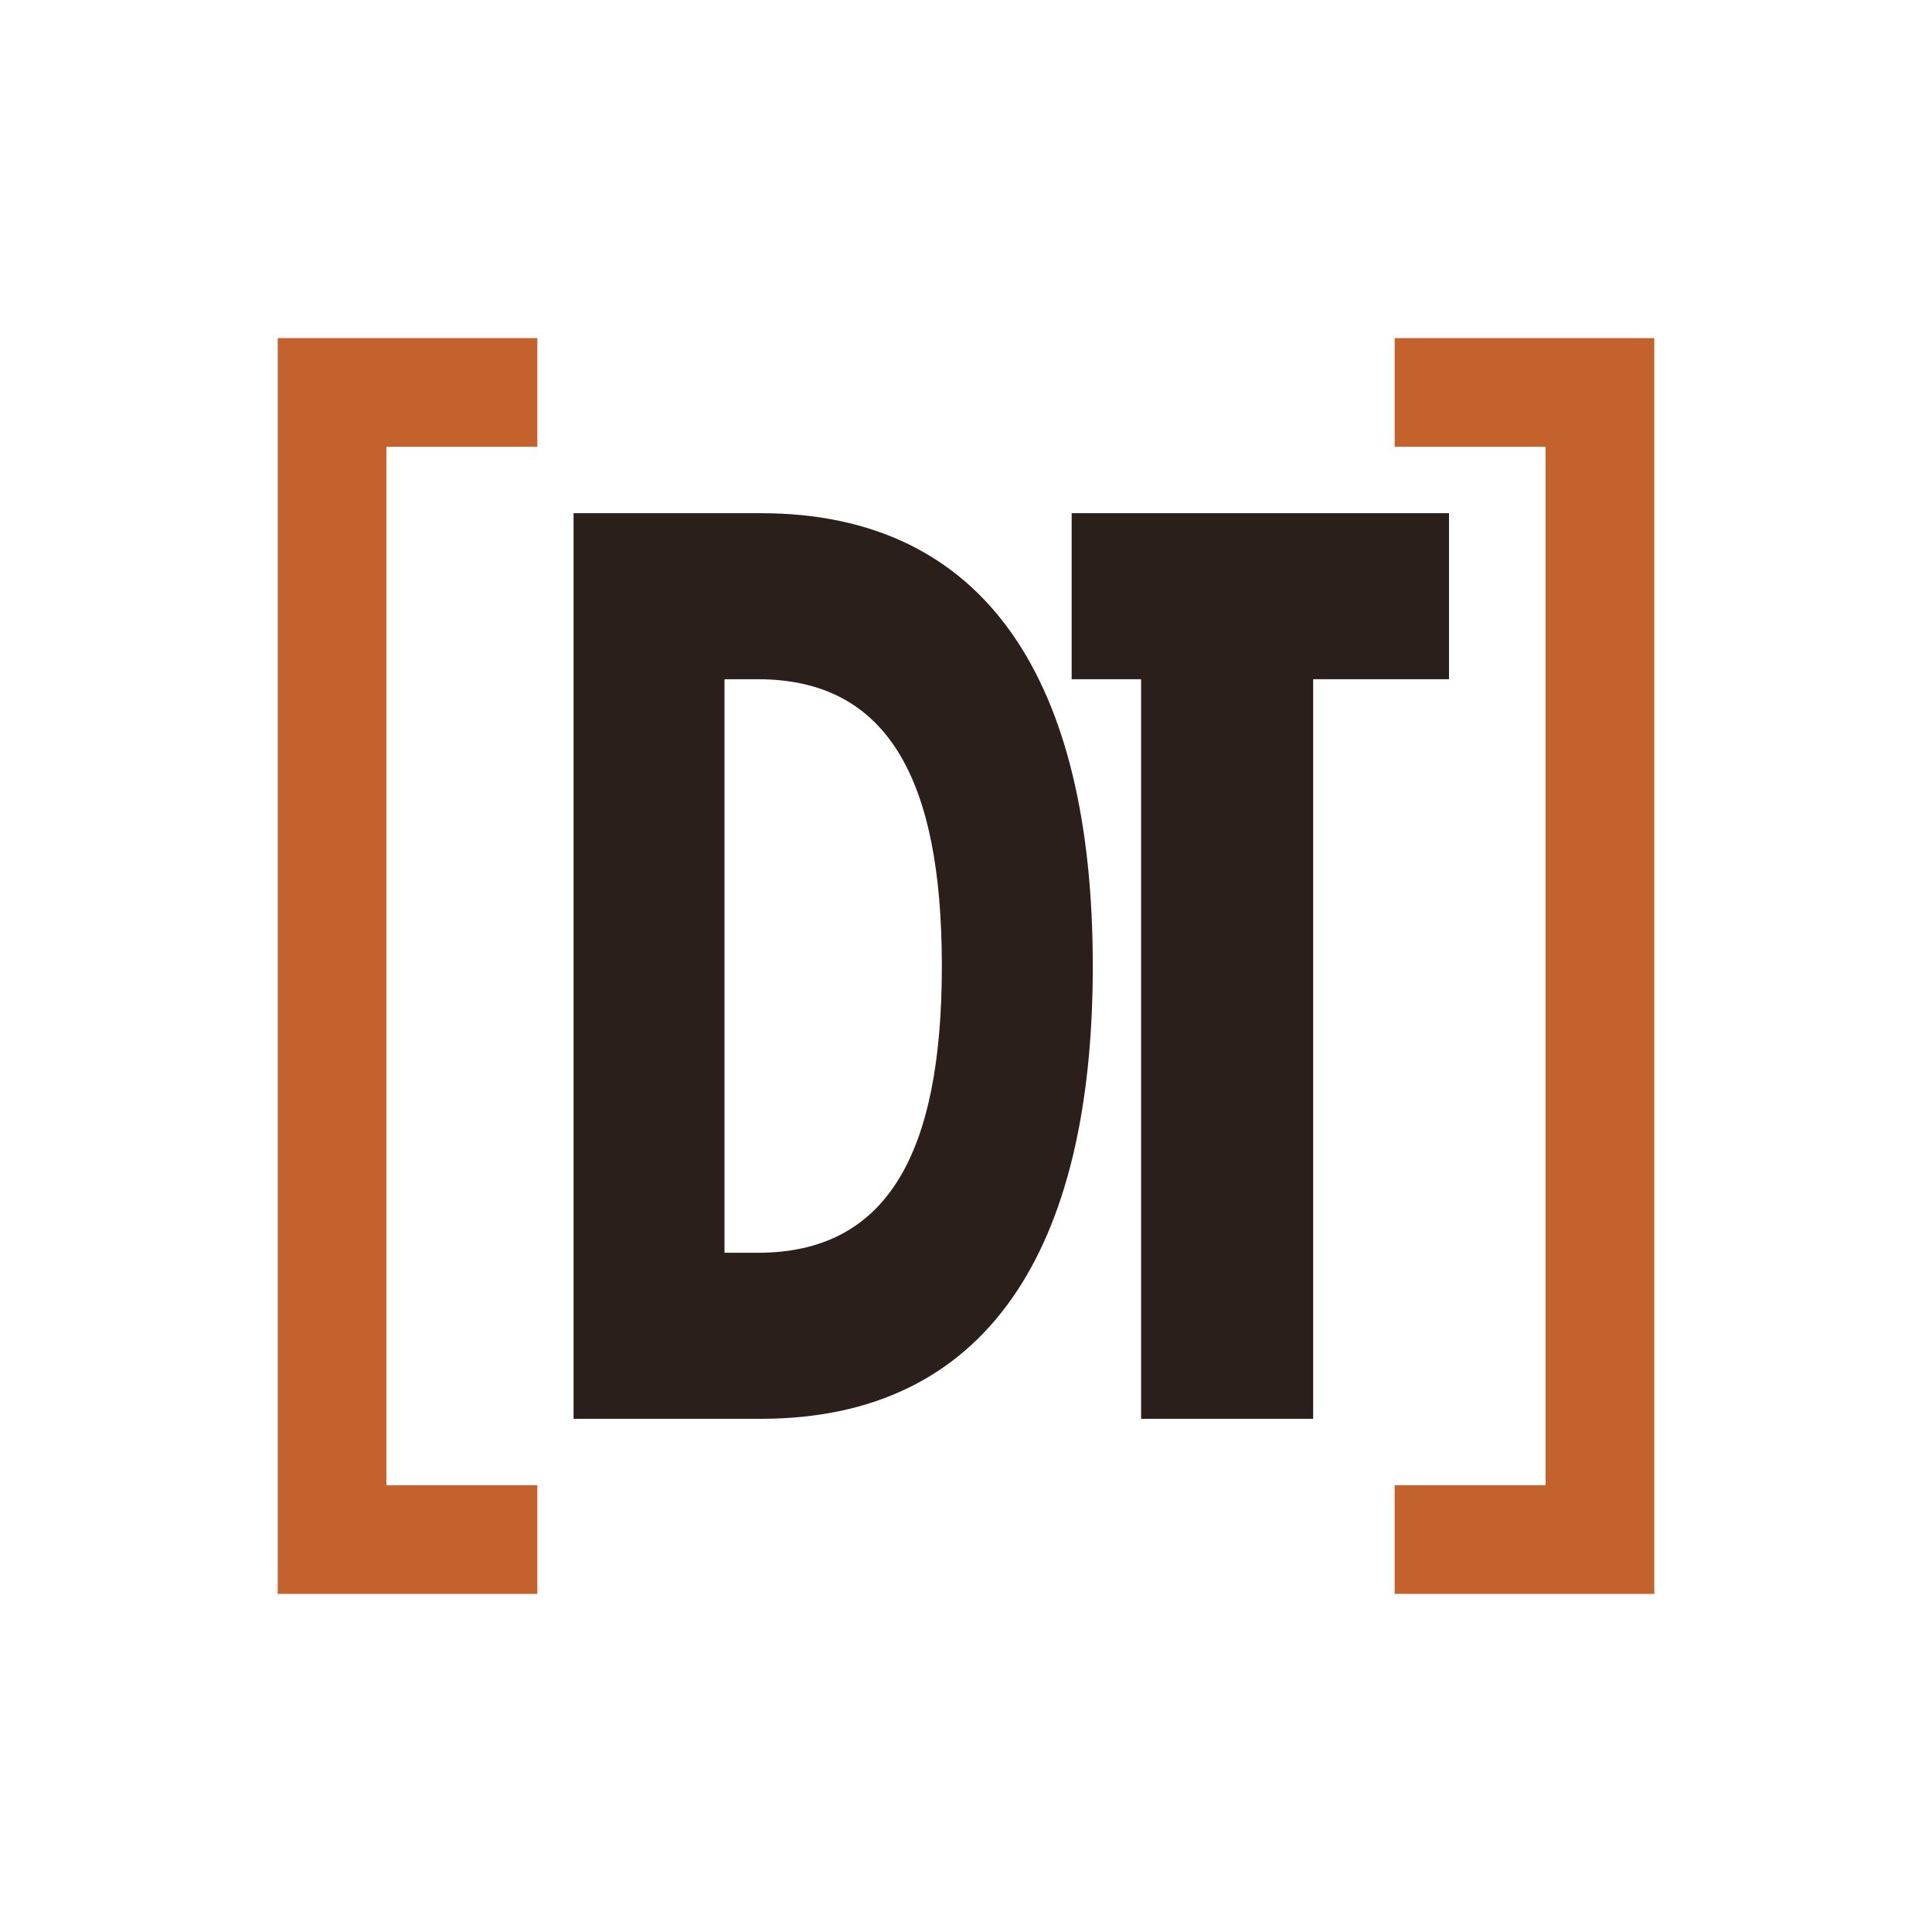
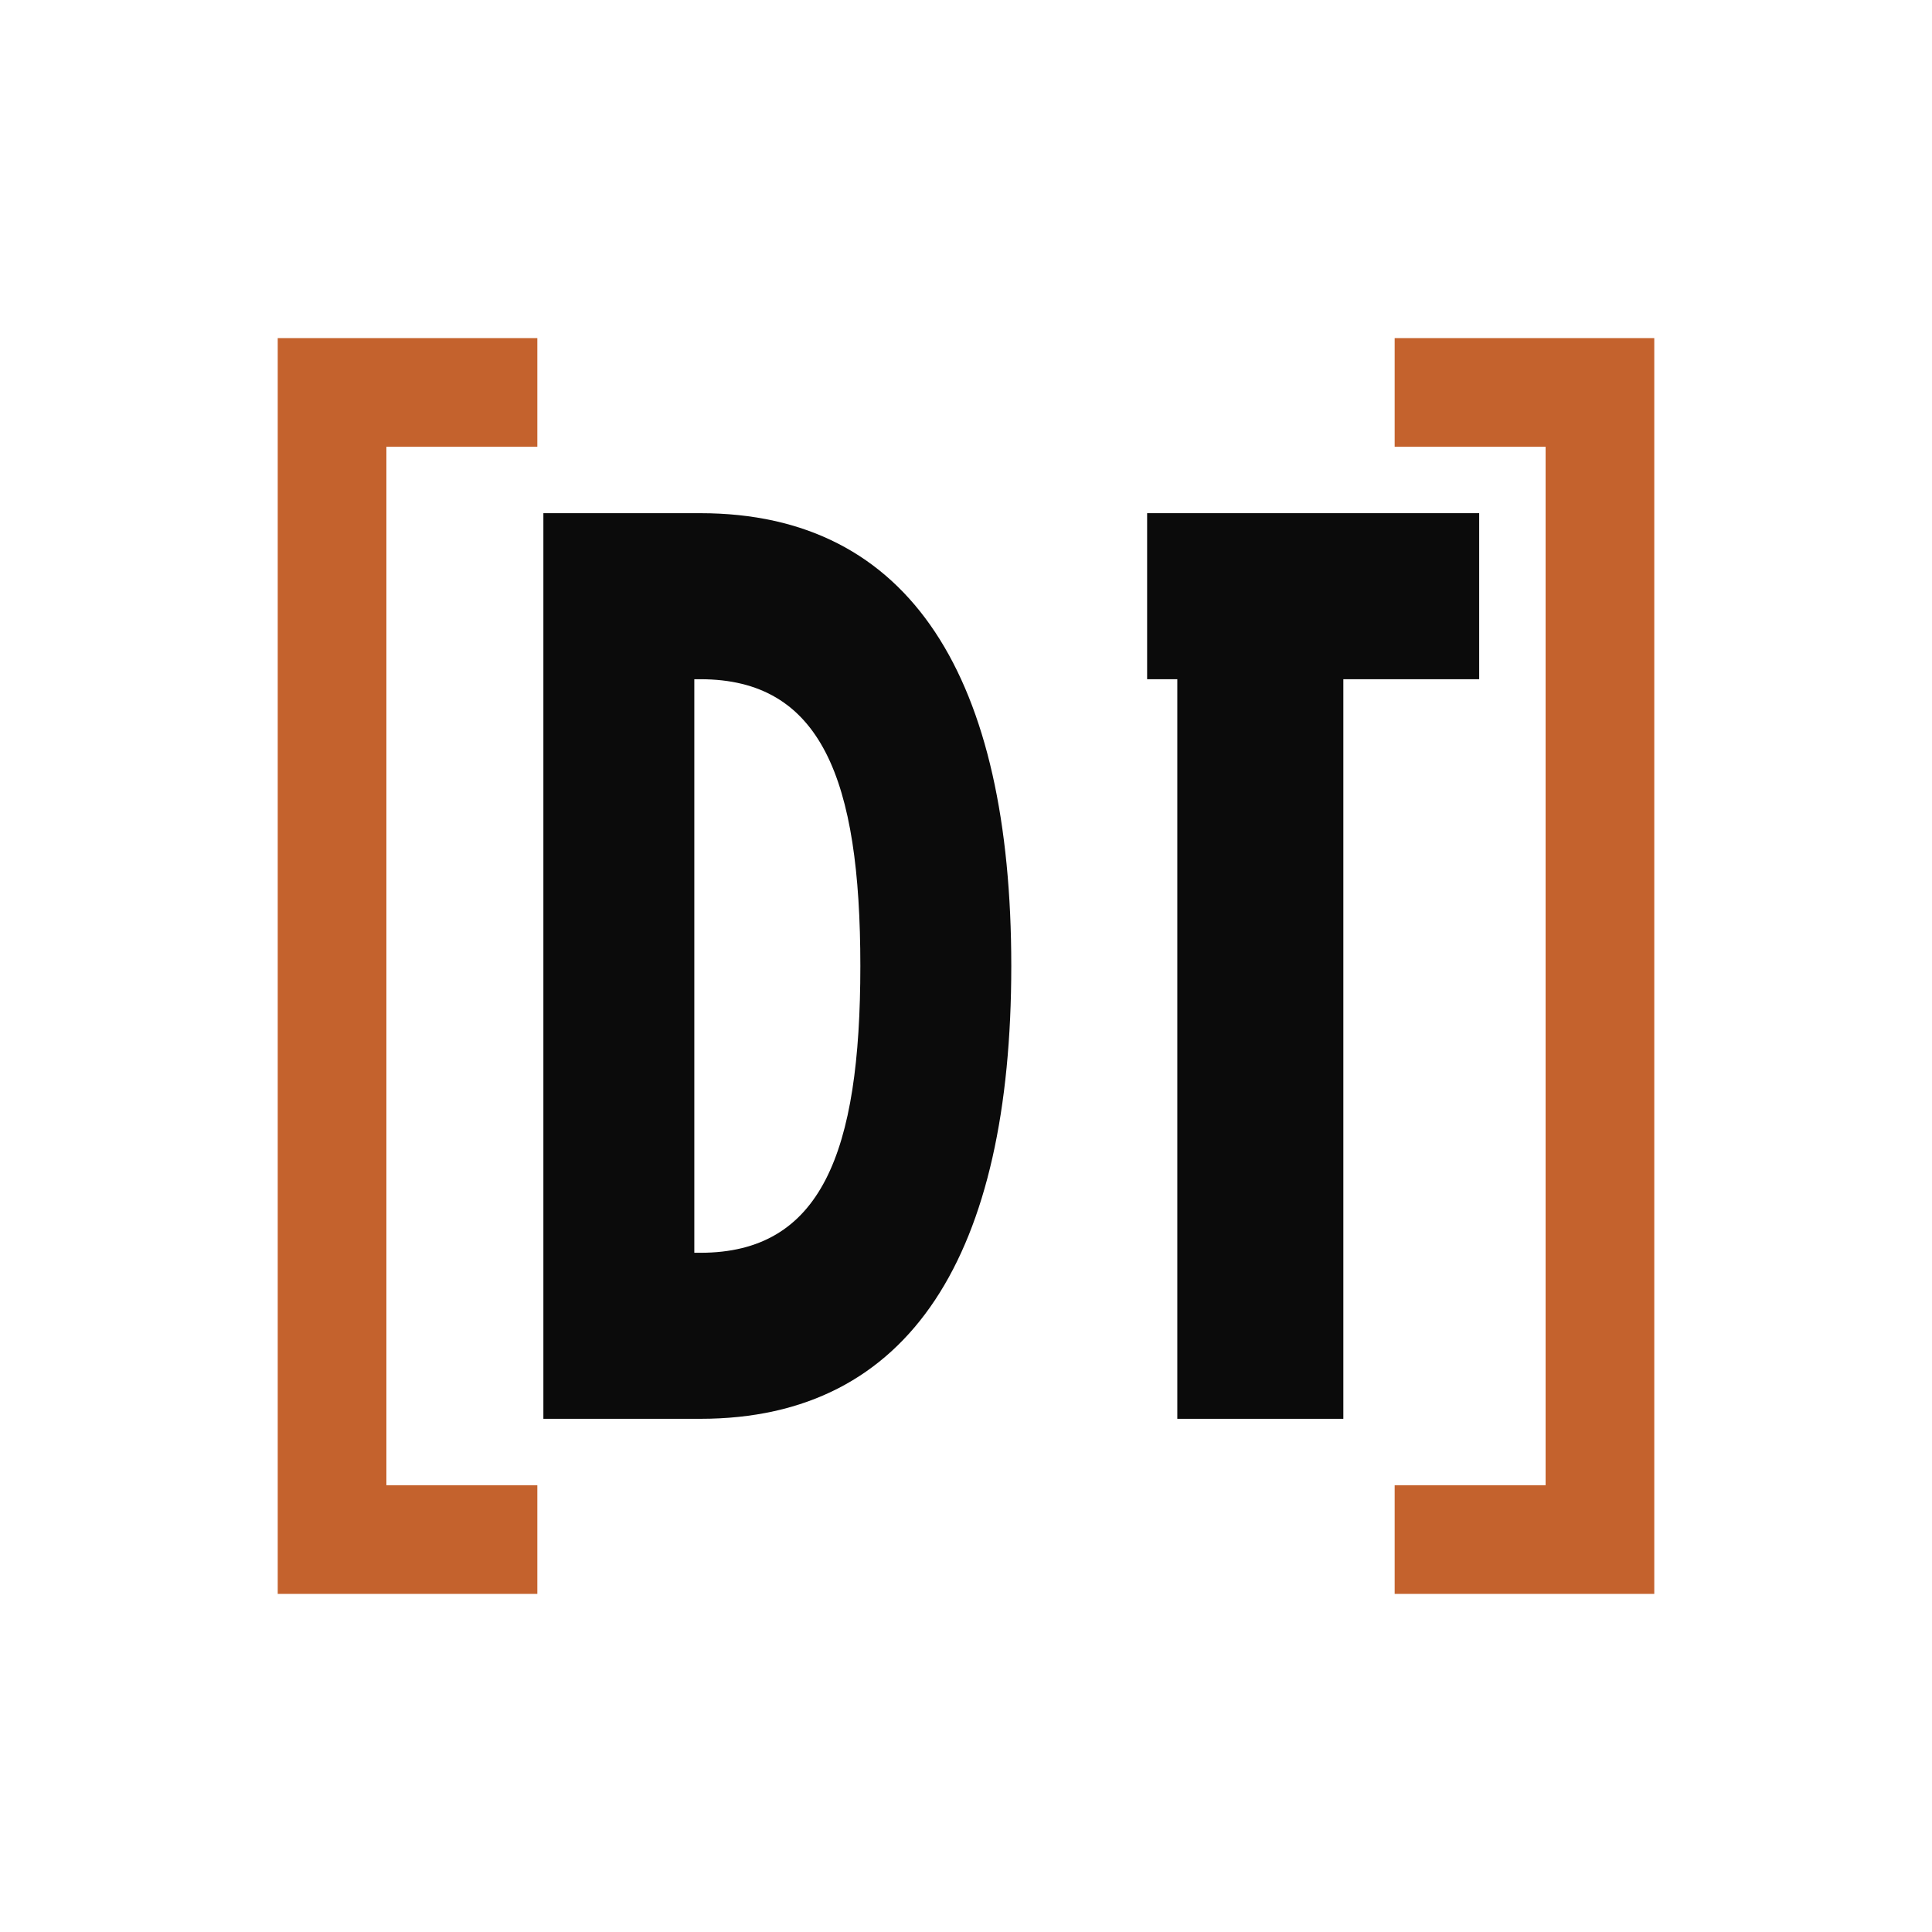
<svg xmlns="http://www.w3.org/2000/svg" viewBox="0 0 64 64">
  <path d="M16 13H11V51H16M48 13H53V51H48" fill="none" stroke="#C4622D" stroke-width="3.6" stroke-linecap="square" stroke-linejoin="miter" />
-   <path d="M19 17H25.2C32.7 17 36.2 22.6 36.2 32S32.7 47 25.2 47H19V17ZM24 22.5V41.5H25.1C29.4 41.5 31.2 38.2 31.2 32S29.4 22.5 25.1 22.5H24Z" fill="#2A1F1A" fill-rule="evenodd" />
-   <path d="M35.5 17H48V22.5H43.5V47H37.8V22.5H35.5V17Z" fill="#2A1F1A" />
+   <path d="M18 17H23.2C30.2 17 33.5 22.5 33.5 32S30.2 47 23.2 47H18V17ZM23 22.5V41.5H23.2C27.2 41.5 28.5 38.2 28.5 32S27.2 22.5 23.2 22.5H23Z" fill="#0B0B0B" fill-rule="evenodd" />
+   <path d="M38 17H49V22.5H44.5V47H39V22.5H38Z" fill="#0B0B0B" />
</svg>
